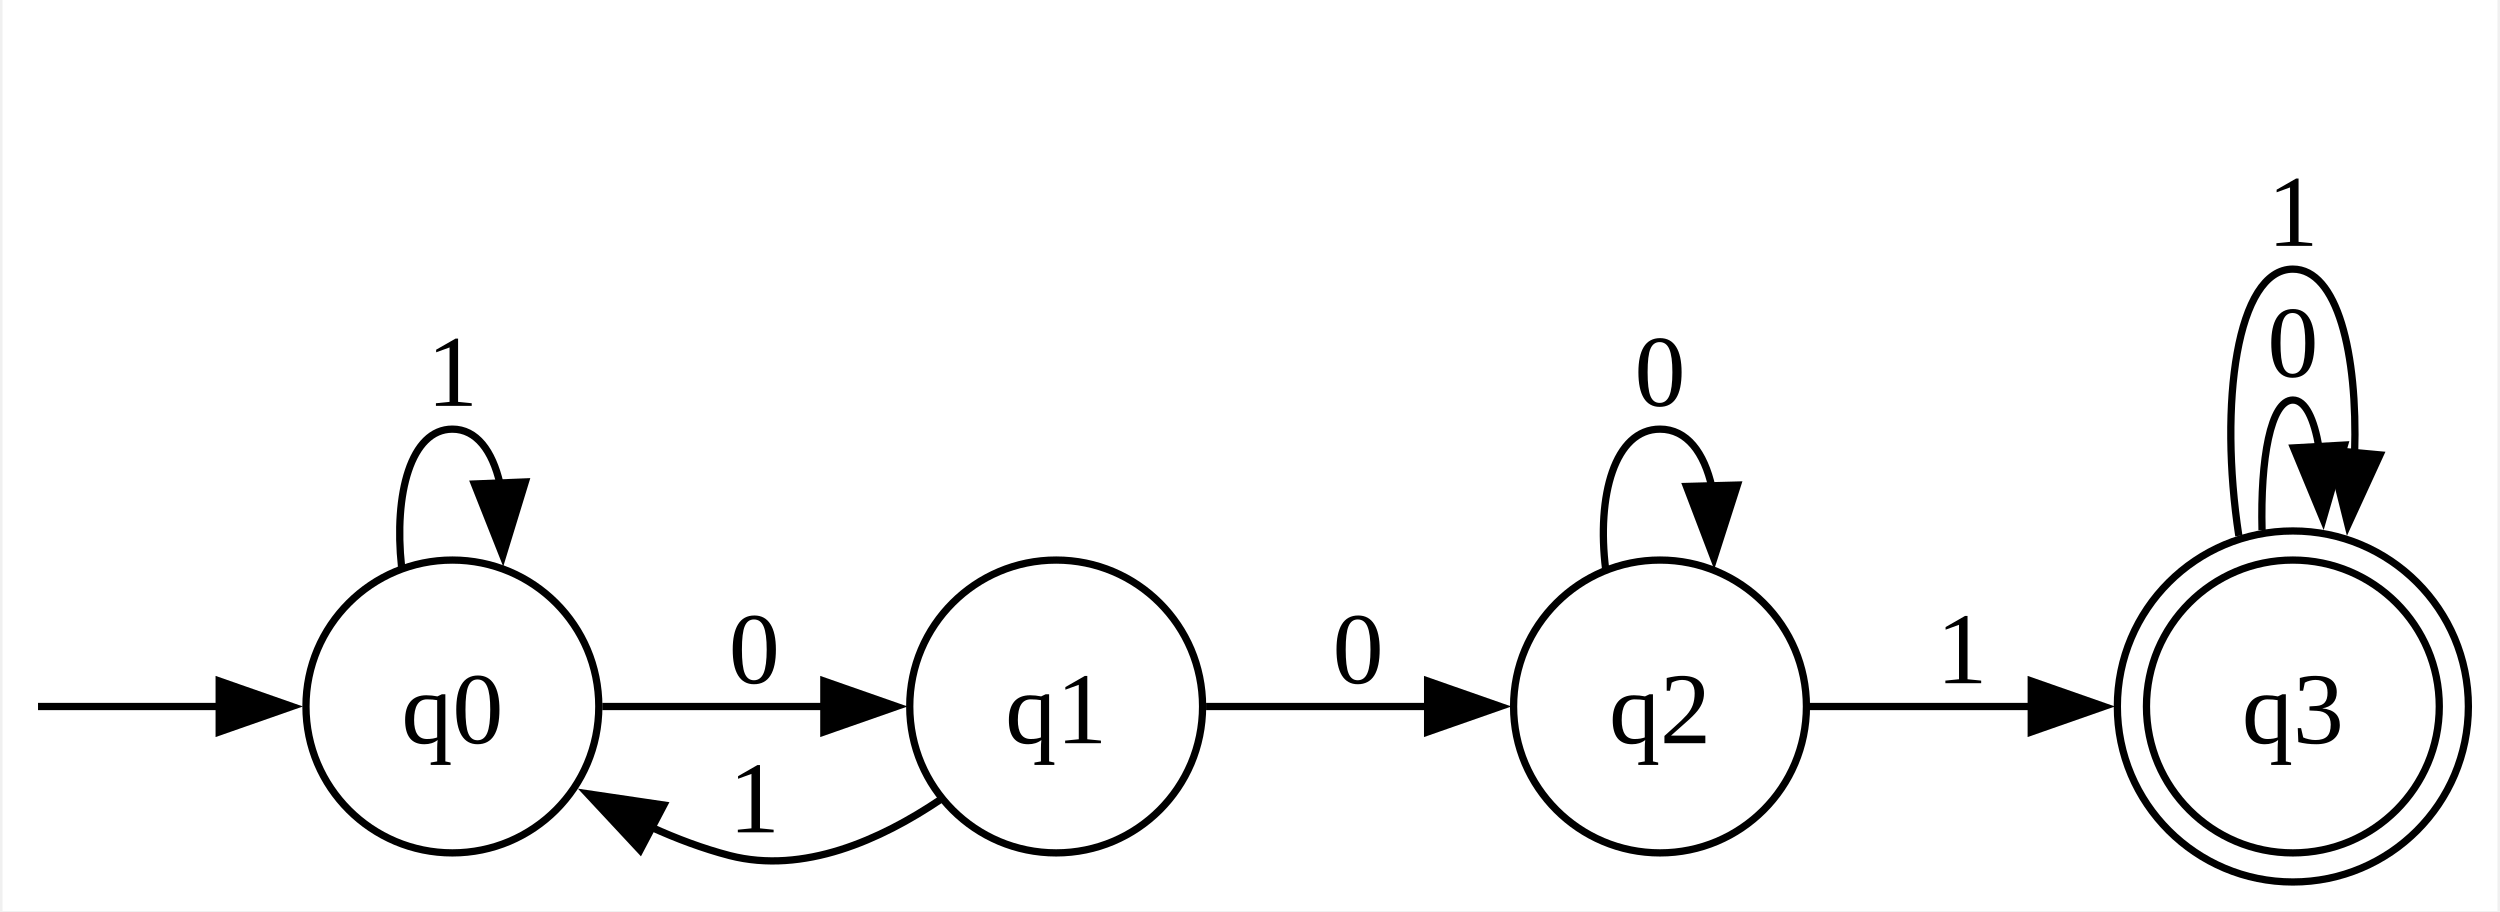
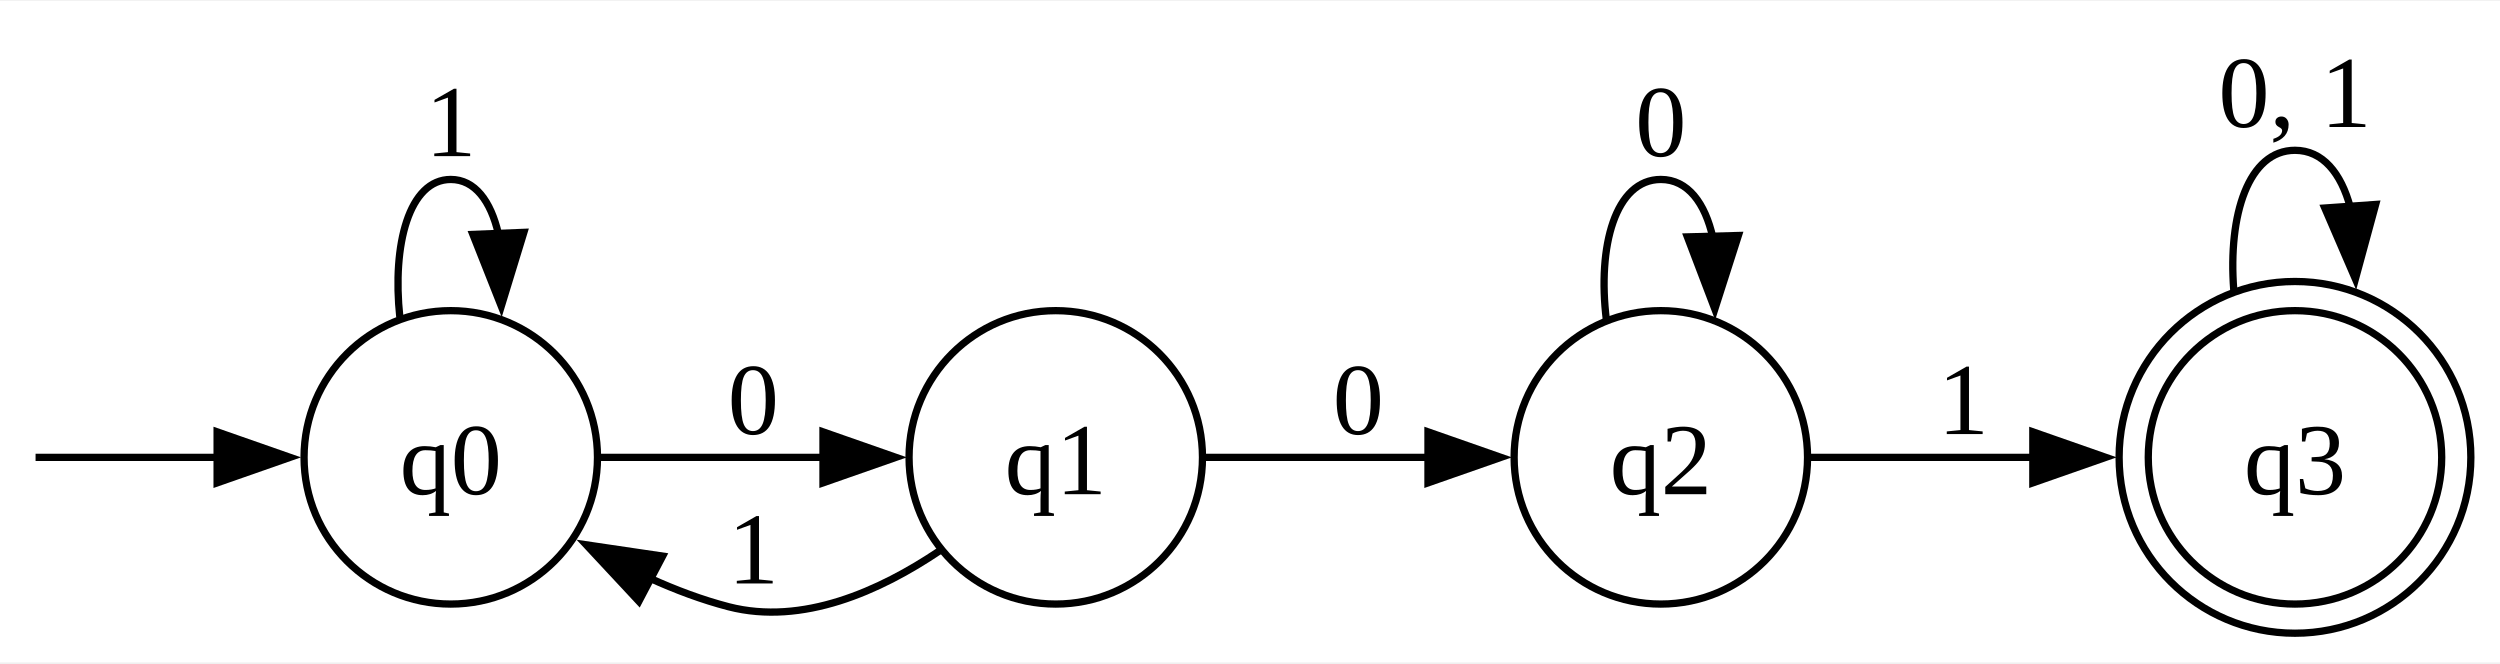
- <svg xmlns="http://www.w3.org/2000/svg" width="343pt" height="125pt" viewBox="0.00 0.00 343.02 125.26">
-   <g id="graph0" class="graph" transform="scale(1 1) rotate(0) translate(4 121.26)">
-     <polygon fill="white" stroke="none" points="-4,4 -4,-121.26 339.02,-121.26 339.02,4 -4,4" />
+ <svg xmlns="http://www.w3.org/2000/svg" width="343pt" height="91pt" viewBox="0.00 0.00 343.02 90.76">
+   <g id="graph0" class="graph" transform="scale(1 1) rotate(0) translate(4 86.76)">
+     <polygon fill="white" stroke="none" points="-4,4 -4,-86.76 339.02,-86.76 339.02,4 -4,4" />
    <g id="node1" class="node">
</g>
-     <g id="node2" class="node">
+     <g id="node5" class="node">
      <ellipse fill="none" stroke="black" cx="57.85" cy="-24.13" rx="20.13" ry="20.13" />
      <text text-anchor="middle" x="57.85" y="-19.08" font-family="Times New Roman,serif" font-size="14.00">q0</text>
    </g>
    <g id="edge1" class="edge">
      <path fill="none" stroke="black" d="M0.88,-24.13C2.37,-24.13 13.93,-24.13 26.16,-24.13" />
      <polygon fill="black" stroke="black" points="25.79,-27.63 35.79,-24.13 25.79,-20.63 25.79,-27.63" />
    </g>
-     <g id="edge3" class="edge">
-       <path fill="none" stroke="black" d="M50.86,-43.36C49.79,-53.3 52.12,-62.26 57.85,-62.26 61.17,-62.26 63.34,-59.27 64.38,-54.82" />
-       <polygon fill="black" stroke="black" points="67.88,-55 64.78,-44.87 60.88,-54.72 67.88,-55" />
-       <text text-anchor="middle" x="57.85" y="-65.46" font-family="Times New Roman,serif" font-size="14.00">1</text>
-     </g>
-     <g id="node5" class="node">
-       <ellipse fill="none" stroke="black" cx="140.86" cy="-24.13" rx="20.13" ry="20.13" />
-       <text text-anchor="middle" x="140.86" y="-19.08" font-family="Times New Roman,serif" font-size="14.00">q1</text>
-     </g>
-     <g id="edge2" class="edge">
-       <path fill="none" stroke="black" d="M78.46,-24.13C87.62,-24.13 98.73,-24.13 108.98,-24.13" />
-       <polygon fill="black" stroke="black" points="108.92,-27.63 118.92,-24.13 108.92,-20.63 108.92,-27.63" />
-       <text text-anchor="middle" x="99.36" y="-27.33" font-family="Times New Roman,serif" font-size="14.00">0</text>
-     </g>
-     <g id="node3" class="node">
+     <g id="node2" class="node">
      <ellipse fill="none" stroke="black" cx="310.89" cy="-24.13" rx="20.13" ry="20.13" />
      <ellipse fill="none" stroke="black" cx="310.89" cy="-24.13" rx="24.13" ry="24.13" />
      <text text-anchor="middle" x="310.89" y="-19.08" font-family="Times New Roman,serif" font-size="14.00">q3</text>
    </g>
    <g id="edge8" class="edge">
-       <path fill="none" stroke="black" d="M306.65,-48.38C306.41,-58.1 307.82,-66.26 310.89,-66.26 312.61,-66.26 313.81,-63.68 314.49,-59.69" />
-       <polygon fill="black" stroke="black" points="317.98,-60.07 315.04,-49.89 310.99,-59.68 317.98,-60.07" />
-       <text text-anchor="middle" x="310.89" y="-69.46" font-family="Times New Roman,serif" font-size="14.00">0</text>
+       <path fill="none" stroke="black" d="M302.49,-47.1C301.69,-57.38 304.49,-66.26 310.89,-66.26 314.69,-66.26 317.22,-63.13 318.48,-58.43" />
+       <polygon fill="black" stroke="black" points="321.96,-58.83 319.18,-48.61 314.98,-58.34 321.96,-58.83" />
+       <text text-anchor="middle" x="310.89" y="-69.46" font-family="Times New Roman,serif" font-size="14.00">0, 1</text>
    </g>
-     <g id="edge9" class="edge">
-       <path fill="none" stroke="black" d="M303.46,-47.59C300.68,-65.74 303.16,-84.26 310.89,-84.26 316.99,-84.26 319.82,-72.73 319.38,-58.95" />
-       <polygon fill="black" stroke="black" points="322.87,-58.72 318.46,-49.09 315.9,-59.37 322.87,-58.72" />
-       <text text-anchor="middle" x="310.89" y="-87.46" font-family="Times New Roman,serif" font-size="14.00">1</text>
-     </g>
-     <g id="node4" class="node">
+     <g id="node3" class="node">
      <ellipse fill="none" stroke="black" cx="223.88" cy="-24.13" rx="20.13" ry="20.13" />
      <text text-anchor="middle" x="223.88" y="-19.08" font-family="Times New Roman,serif" font-size="14.00">q2</text>
    </g>
    <g id="edge7" class="edge">
      <path fill="none" stroke="black" d="M244.17,-24.13C253.28,-24.13 264.44,-24.13 274.97,-24.13" />
      <polygon fill="black" stroke="black" points="274.92,-27.63 284.92,-24.13 274.92,-20.63 274.92,-27.63" />
      <text text-anchor="middle" x="265.38" y="-27.33" font-family="Times New Roman,serif" font-size="14.00">1</text>
    </g>
    <g id="edge6" class="edge">
      <path fill="none" stroke="black" d="M216.41,-42.97C215.15,-53.06 217.63,-62.26 223.88,-62.26 227.58,-62.26 229.96,-59.02 231.02,-54.27" />
      <polygon fill="black" stroke="black" points="234.52,-54.57 231.29,-44.48 227.52,-54.38 234.52,-54.57" />
      <text text-anchor="middle" x="223.88" y="-65.46" font-family="Times New Roman,serif" font-size="14.00">0</text>
    </g>
-     <g id="edge5" class="edge">
-       <path fill="none" stroke="black" d="M124.95,-11.33C116.69,-5.76 106.08,-1.03 95.98,-3.63 92.35,-4.57 88.68,-5.95 85.15,-7.55" />
-       <polygon fill="black" stroke="black" points="83.66,-4.38 76.44,-12.13 86.92,-10.58 83.66,-4.38" />
-       <text text-anchor="middle" x="99.36" y="-6.83" font-family="Times New Roman,serif" font-size="14.00">1</text>
+     <g id="node4" class="node">
+       <ellipse fill="none" stroke="black" cx="140.86" cy="-24.13" rx="20.13" ry="20.13" />
+       <text text-anchor="middle" x="140.86" y="-19.08" font-family="Times New Roman,serif" font-size="14.00">q1</text>
    </g>
    <g id="edge4" class="edge">
      <path fill="none" stroke="black" d="M161.47,-24.13C170.63,-24.13 181.74,-24.13 191.99,-24.13" />
      <polygon fill="black" stroke="black" points="191.93,-27.63 201.93,-24.13 191.93,-20.63 191.93,-27.63" />
      <text text-anchor="middle" x="182.37" y="-27.33" font-family="Times New Roman,serif" font-size="14.00">0</text>
    </g>
+     <g id="edge5" class="edge">
+       <path fill="none" stroke="black" d="M124.95,-11.33C116.69,-5.76 106.08,-1.03 95.98,-3.63 92.35,-4.57 88.68,-5.95 85.15,-7.55" />
+       <polygon fill="black" stroke="black" points="83.66,-4.38 76.44,-12.13 86.92,-10.58 83.66,-4.38" />
+       <text text-anchor="middle" x="99.36" y="-6.83" font-family="Times New Roman,serif" font-size="14.00">1</text>
+     </g>
+     <g id="edge2" class="edge">
+       <path fill="none" stroke="black" d="M78.46,-24.13C87.62,-24.13 98.73,-24.13 108.98,-24.13" />
+       <polygon fill="black" stroke="black" points="108.92,-27.63 118.92,-24.13 108.92,-20.63 108.92,-27.63" />
+       <text text-anchor="middle" x="99.36" y="-27.33" font-family="Times New Roman,serif" font-size="14.00">0</text>
+     </g>
+     <g id="edge3" class="edge">
+       <path fill="none" stroke="black" d="M50.86,-43.36C49.79,-53.3 52.12,-62.26 57.85,-62.26 61.17,-62.26 63.34,-59.27 64.38,-54.82" />
+       <polygon fill="black" stroke="black" points="67.88,-55 64.78,-44.87 60.88,-54.72 67.88,-55" />
+       <text text-anchor="middle" x="57.85" y="-65.46" font-family="Times New Roman,serif" font-size="14.00">1</text>
+     </g>
  </g>
</svg>
